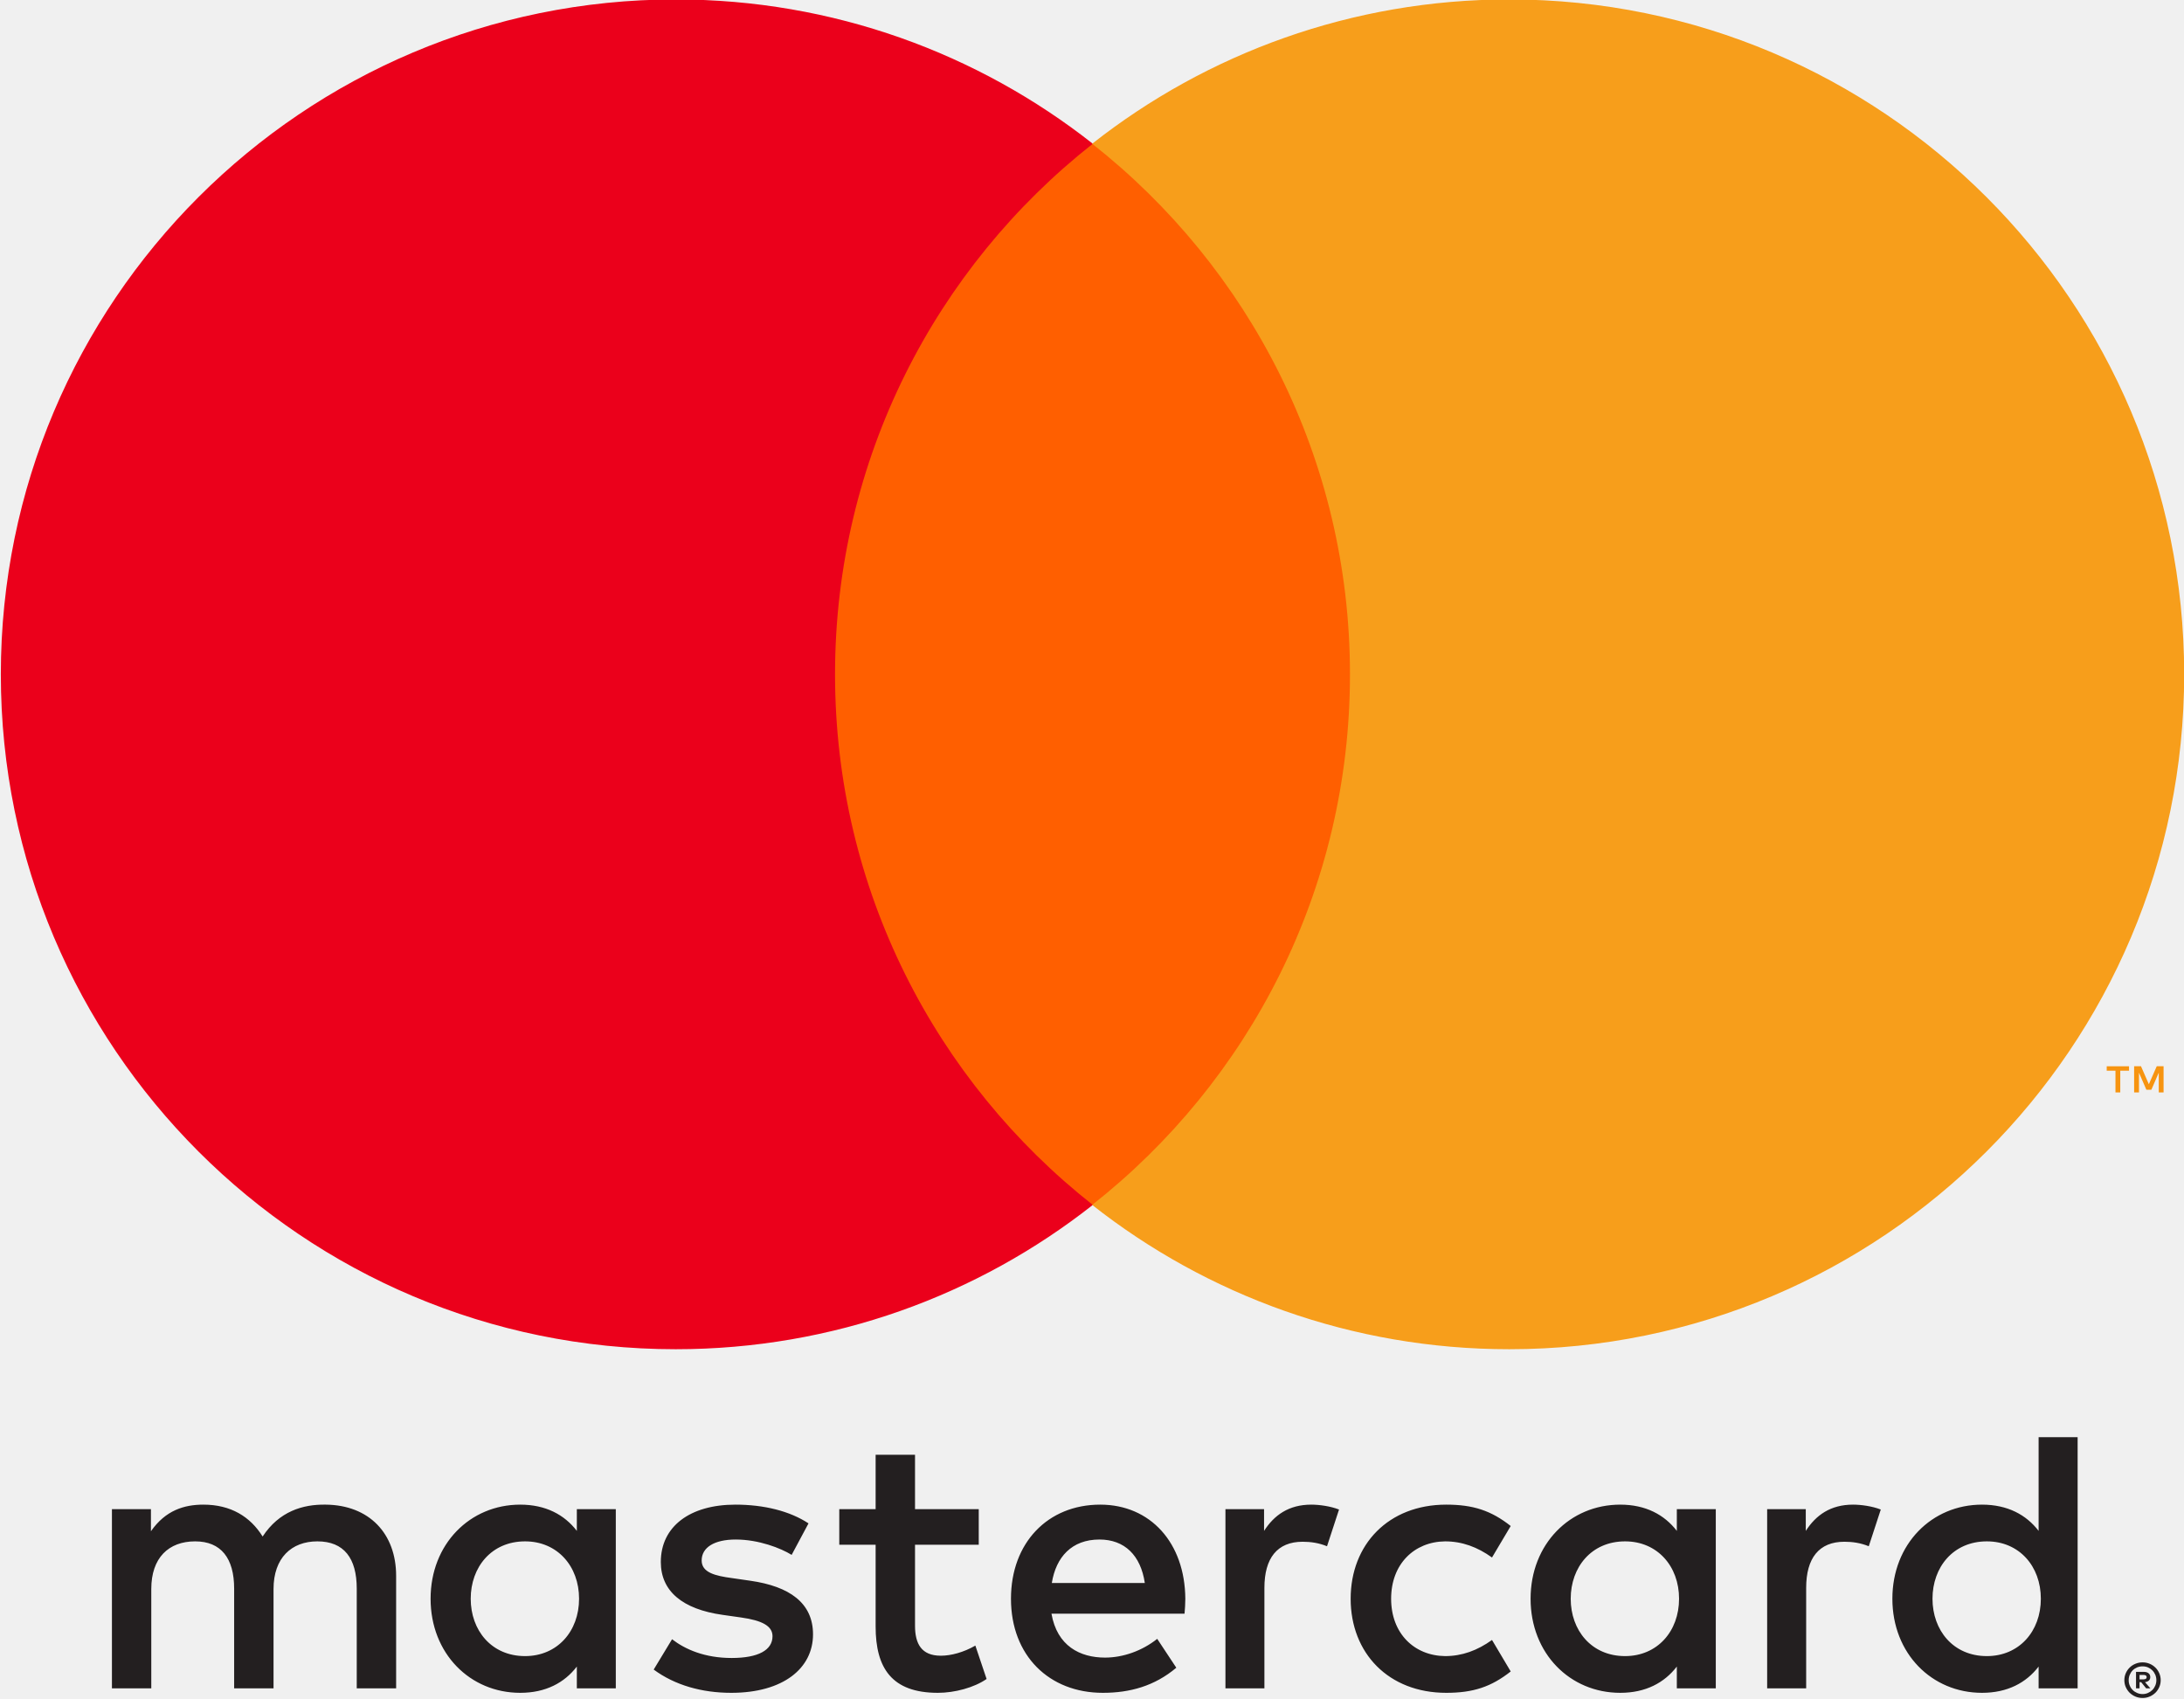
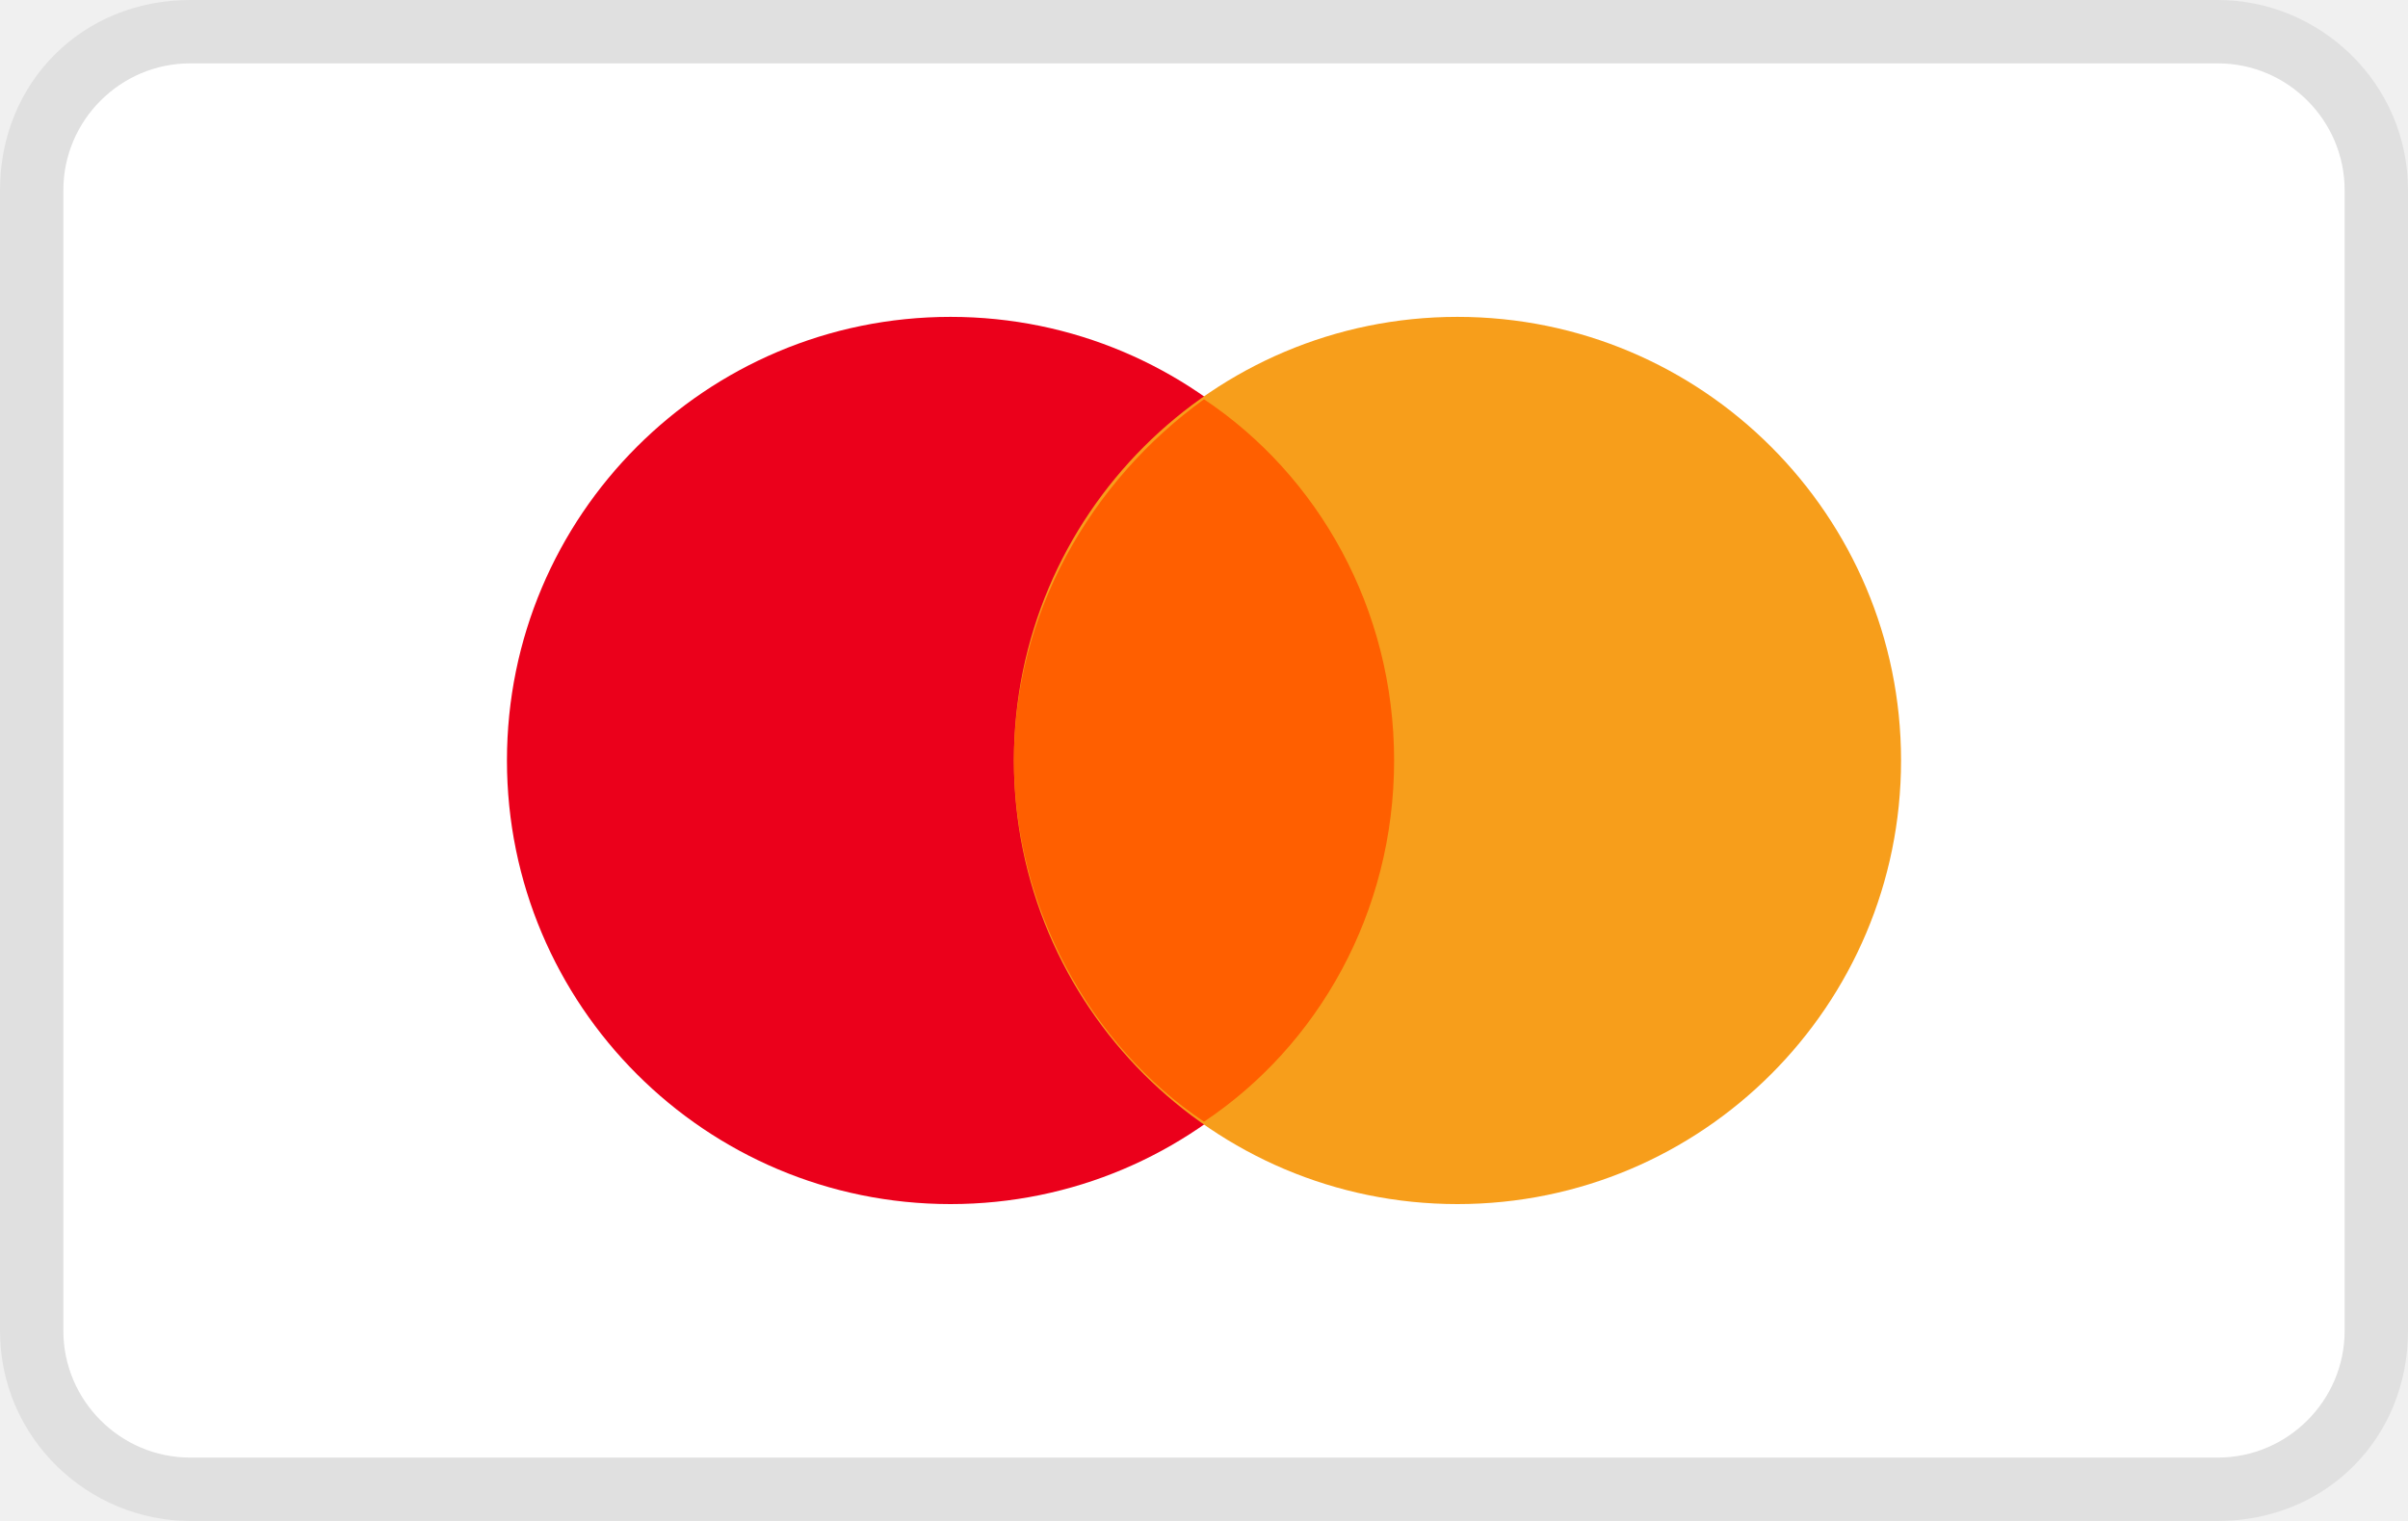
- <svg xmlns="http://www.w3.org/2000/svg" width="200" height="155.58" version="1.1">
-   <g transform="translate(1565.7 -1106.8)">
-     <g transform="matrix(3.1437 0 0 3.1437 -4835.7 -1027.6)">
-       <g transform="matrix(1.25 0 0 -1.25 1102.5 727.74)">
-         <path d="m0 0v-0.103h0.095c0.021 0 0.039 5e-3 0.052 0.013 0.012 8e-3 0.019 0.022 0.019 0.039s-7e-3 0.03-0.019 0.038c-0.013 9e-3 -0.031 0.013-0.052 0.013zm0.096 0.072c0.049 0 0.087-0.011 0.114-0.033s0.04-0.052 0.04-0.09c0-0.032-0.01-0.058-0.032-0.079-0.021-0.02-0.051-0.033-0.091-0.038l0.126-0.145h-0.098l-0.117 0.144h-0.038v-0.144h-0.082v0.385zm-0.025-0.518c0.045 0 0.087 9e-3 0.125 0.026 0.039 0.017 0.073 0.04 0.102 0.069s0.052 0.063 0.069 0.103c0.016 0.039 0.025 0.081 0.025 0.126s-9e-3 0.087-0.025 0.126c-0.017 0.039-0.04 0.074-0.069 0.103s-0.063 0.052-0.102 0.069c-0.038 0.016-0.08 0.024-0.125 0.024s-0.088-8e-3 -0.127-0.024c-0.04-0.017-0.075-0.04-0.104-0.069s-0.052-0.064-0.068-0.103c-0.017-0.039-0.025-0.081-0.025-0.126s8e-3 -0.087 0.025-0.126c0.016-0.04 0.039-0.074 0.068-0.103s0.064-0.052 0.104-0.069c0.039-0.017 0.082-0.026 0.127-0.026m0 0.739c0.059 0 0.113-0.011 0.165-0.033 0.051-0.021 0.095-0.051 0.134-0.089 0.038-0.037 0.068-0.081 0.09-0.132 0.022-0.05 0.033-0.104 0.033-0.161s-0.011-0.111-0.033-0.161-0.052-0.094-0.09-0.132c-0.039-0.037-0.083-0.067-0.134-0.089-0.052-0.022-0.106-0.033-0.165-0.033-0.06 0-0.115 0.011-0.167 0.033s-0.097 0.052-0.135 0.089c-0.038 0.038-0.068 0.082-0.09 0.132s-0.033 0.104-0.033 0.161 0.011 0.111 0.033 0.161c0.022 0.051 0.052 0.095 0.09 0.132 0.038 0.038 0.083 0.068 0.135 0.089 0.052 0.022 0.107 0.033 0.167 0.033m-38.961 1.483c0 0.734 0.481 1.337 1.267 1.337 0.751 0 1.258-0.577 1.258-1.337s-0.507-1.337-1.258-1.337c-0.786 0-1.267 0.603-1.267 1.337m3.381 0v2.088h-0.908v-0.507c-0.288 0.376-0.725 0.612-1.319 0.612-1.171 0-2.089-0.918-2.089-2.193 0-1.276 0.918-2.193 2.089-2.193 0.594 0 1.031 0.236 1.319 0.612v-0.507h0.908zm30.684 0c0 0.734 0.481 1.337 1.267 1.337 0.752 0 1.258-0.577 1.258-1.337s-0.506-1.337-1.258-1.337c-0.786 0-1.267 0.603-1.267 1.337m3.382 0v3.765h-0.909v-2.184c-0.288 0.376-0.725 0.612-1.319 0.612-1.171 0-2.089-0.918-2.089-2.193 0-1.276 0.918-2.193 2.089-2.193 0.594 0 1.031 0.236 1.319 0.612v-0.507h0.909zm-22.795 1.38c0.585 0 0.961-0.367 1.057-1.013h-2.167c0.097 0.603 0.463 1.013 1.11 1.013m0.018 0.813c-1.224 0-2.08-0.891-2.08-2.193 0-1.328 0.891-2.193 2.141-2.193 0.629 0 1.205 0.157 1.712 0.585l-0.445 0.673c-0.35-0.279-0.796-0.437-1.215-0.437-0.585 0-1.118 0.271-1.249 1.023h3.101c9e-3 0.113 0.018 0.227 0.018 0.349-9e-3 1.302-0.813 2.193-1.983 2.193m10.964-2.193c0 0.734 0.481 1.337 1.267 1.337 0.751 0 1.258-0.577 1.258-1.337s-0.507-1.337-1.258-1.337c-0.786 0-1.267 0.603-1.267 1.337m3.381 0v2.088h-0.908v-0.507c-0.289 0.376-0.725 0.612-1.319 0.612-1.171 0-2.089-0.918-2.089-2.193 0-1.276 0.918-2.193 2.089-2.193 0.594 0 1.03 0.236 1.319 0.612v-0.507h0.908zm-8.509 0c0-1.267 0.882-2.193 2.228-2.193 0.629 0 1.048 0.14 1.502 0.498l-0.436 0.734c-0.341-0.245-0.699-0.376-1.093-0.376-0.725 9e-3 -1.258 0.533-1.258 1.337s0.533 1.328 1.258 1.337c0.394 0 0.752-0.131 1.093-0.376l0.436 0.734c-0.454 0.358-0.873 0.498-1.502 0.498-1.346 0-2.228-0.926-2.228-2.193m11.707 2.193c-0.524 0-0.865-0.245-1.101-0.612v0.507h-0.9v-4.176h0.909v2.341c0 0.691 0.297 1.075 0.891 1.075 0.184 0 0.376-0.026 0.568-0.105l0.28 0.856c-0.201 0.079-0.463 0.114-0.647 0.114m-24.341-0.437c-0.437 0.288-1.039 0.437-1.703 0.437-1.058 0-1.739-0.507-1.739-1.337 0-0.681 0.507-1.101 1.441-1.232l0.429-0.061c0.498-0.07 0.733-0.201 0.733-0.437 0-0.323-0.332-0.507-0.952-0.507-0.629 0-1.083 0.201-1.389 0.437l-0.428-0.707c0.498-0.367 1.127-0.542 1.808-0.542 1.206 0 1.905 0.568 1.905 1.363 0 0.734-0.55 1.118-1.459 1.249l-0.428 0.062c-0.393 0.052-0.708 0.13-0.708 0.41 0 0.306 0.297 0.489 0.795 0.489 0.533 0 1.049-0.201 1.302-0.358zm11.716 0.437c-0.524 0-0.865-0.245-1.1-0.612v0.507h-0.9v-4.176h0.908v2.341c0 0.691 0.297 1.075 0.891 1.075 0.184 0 0.376-0.026 0.568-0.105l0.28 0.856c-0.201 0.079-0.463 0.114-0.647 0.114m-7.749-0.105h-1.485v1.267h-0.918v-1.267h-0.847v-0.83h0.847v-1.905c0-0.969 0.376-1.546 1.45-1.546 0.394 0 0.848 0.122 1.136 0.323l-0.262 0.778c-0.271-0.157-0.568-0.236-0.804-0.236-0.454 0-0.602 0.28-0.602 0.699v1.887h1.485zm-13.577-4.176v2.621c0 0.987-0.629 1.651-1.643 1.66-0.533 9e-3 -1.083-0.157-1.468-0.743-0.288 0.463-0.742 0.743-1.38 0.743-0.446 0-0.882-0.131-1.223-0.62v0.515h-0.909v-4.176h0.917v2.315c0 0.725 0.402 1.11 1.023 1.11 0.603 0 0.908-0.393 0.908-1.101v-2.324h0.918v2.315c0 0.725 0.419 1.11 1.022 1.11 0.62 0 0.917-0.393 0.917-1.101v-2.324z" fill="#231f20" />
-       </g>
-       <g transform="matrix(1.25 0 0 -1.25 1103.2 710.77)">
-         <path d="m0 0v0.61h-0.159l-0.184-0.419-0.183 0.419h-0.16v-0.61h0.113v0.46l0.172-0.397h0.117l0.172 0.398v-0.461zm-1.009 0v0.506h0.204v0.103h-0.52v-0.103h0.204v-0.506z" fill="#f79410" />
-       </g>
-       <path d="m1080.6 714.05h-17.202v-30.915h17.202z" fill="#ff5f00" />
-       <g transform="matrix(1.25 0 0 -1.25 1064.5 698.59)">
-         <path d="m0 0c0 5.017 2.349 9.486 6.007 12.366-2.675 2.106-6.051 3.363-9.72 3.363-8.686 0-15.727-7.042-15.727-15.729s7.041-15.729 15.727-15.729c3.669 0 7.045 1.257 9.72 3.363-3.658 2.88-6.007 7.349-6.007 12.366" fill="#eb001b" />
-       </g>
-       <g transform="matrix(1.25 0 0 -1.25 1103.8 698.59)">
-         <path d="m0 0c0-8.687-7.041-15.729-15.727-15.729-3.669 0-7.045 1.257-9.721 3.363 3.659 2.88 6.008 7.349 6.008 12.366s-2.349 9.486-6.008 12.366c2.676 2.106 6.052 3.363 9.721 3.363 8.686 0 15.727-7.042 15.727-15.729" fill="#f79e1b" />
-       </g>
-     </g>
-   </g>
+ <svg xmlns="http://www.w3.org/2000/svg" viewBox="0 0 38 24" role="img" width="38" height="24" aria-labelledby="pi-master">
+   <path opacity=".07" d="M35 0H3C1.3 0 0 1.3 0 3v18c0 1.7 1.4 3 3 3h32c1.7 0 3-1.3 3-3V3c0-1.7-1.4-3-3-3z" />
+   <path fill="#fff" d="M35 1c1.1 0 2 .9 2 2v18c0 1.1-.9 2-2 2H3c-1.1 0-2-.9-2-2V3c0-1.1.9-2 2-2h32" />
+   <circle fill="#EB001B" cx="15" cy="12" r="7" />
+   <circle fill="#F79E1B" cx="23" cy="12" r="7" />
+   <path fill="#FF5F00" d="M22 12c0-2.4-1.2-4.5-3-5.7-1.8 1.3-3 3.4-3 5.7s1.2 4.5 3 5.7c1.8-1.2 3-3.3 3-5.7z" />
</svg>
